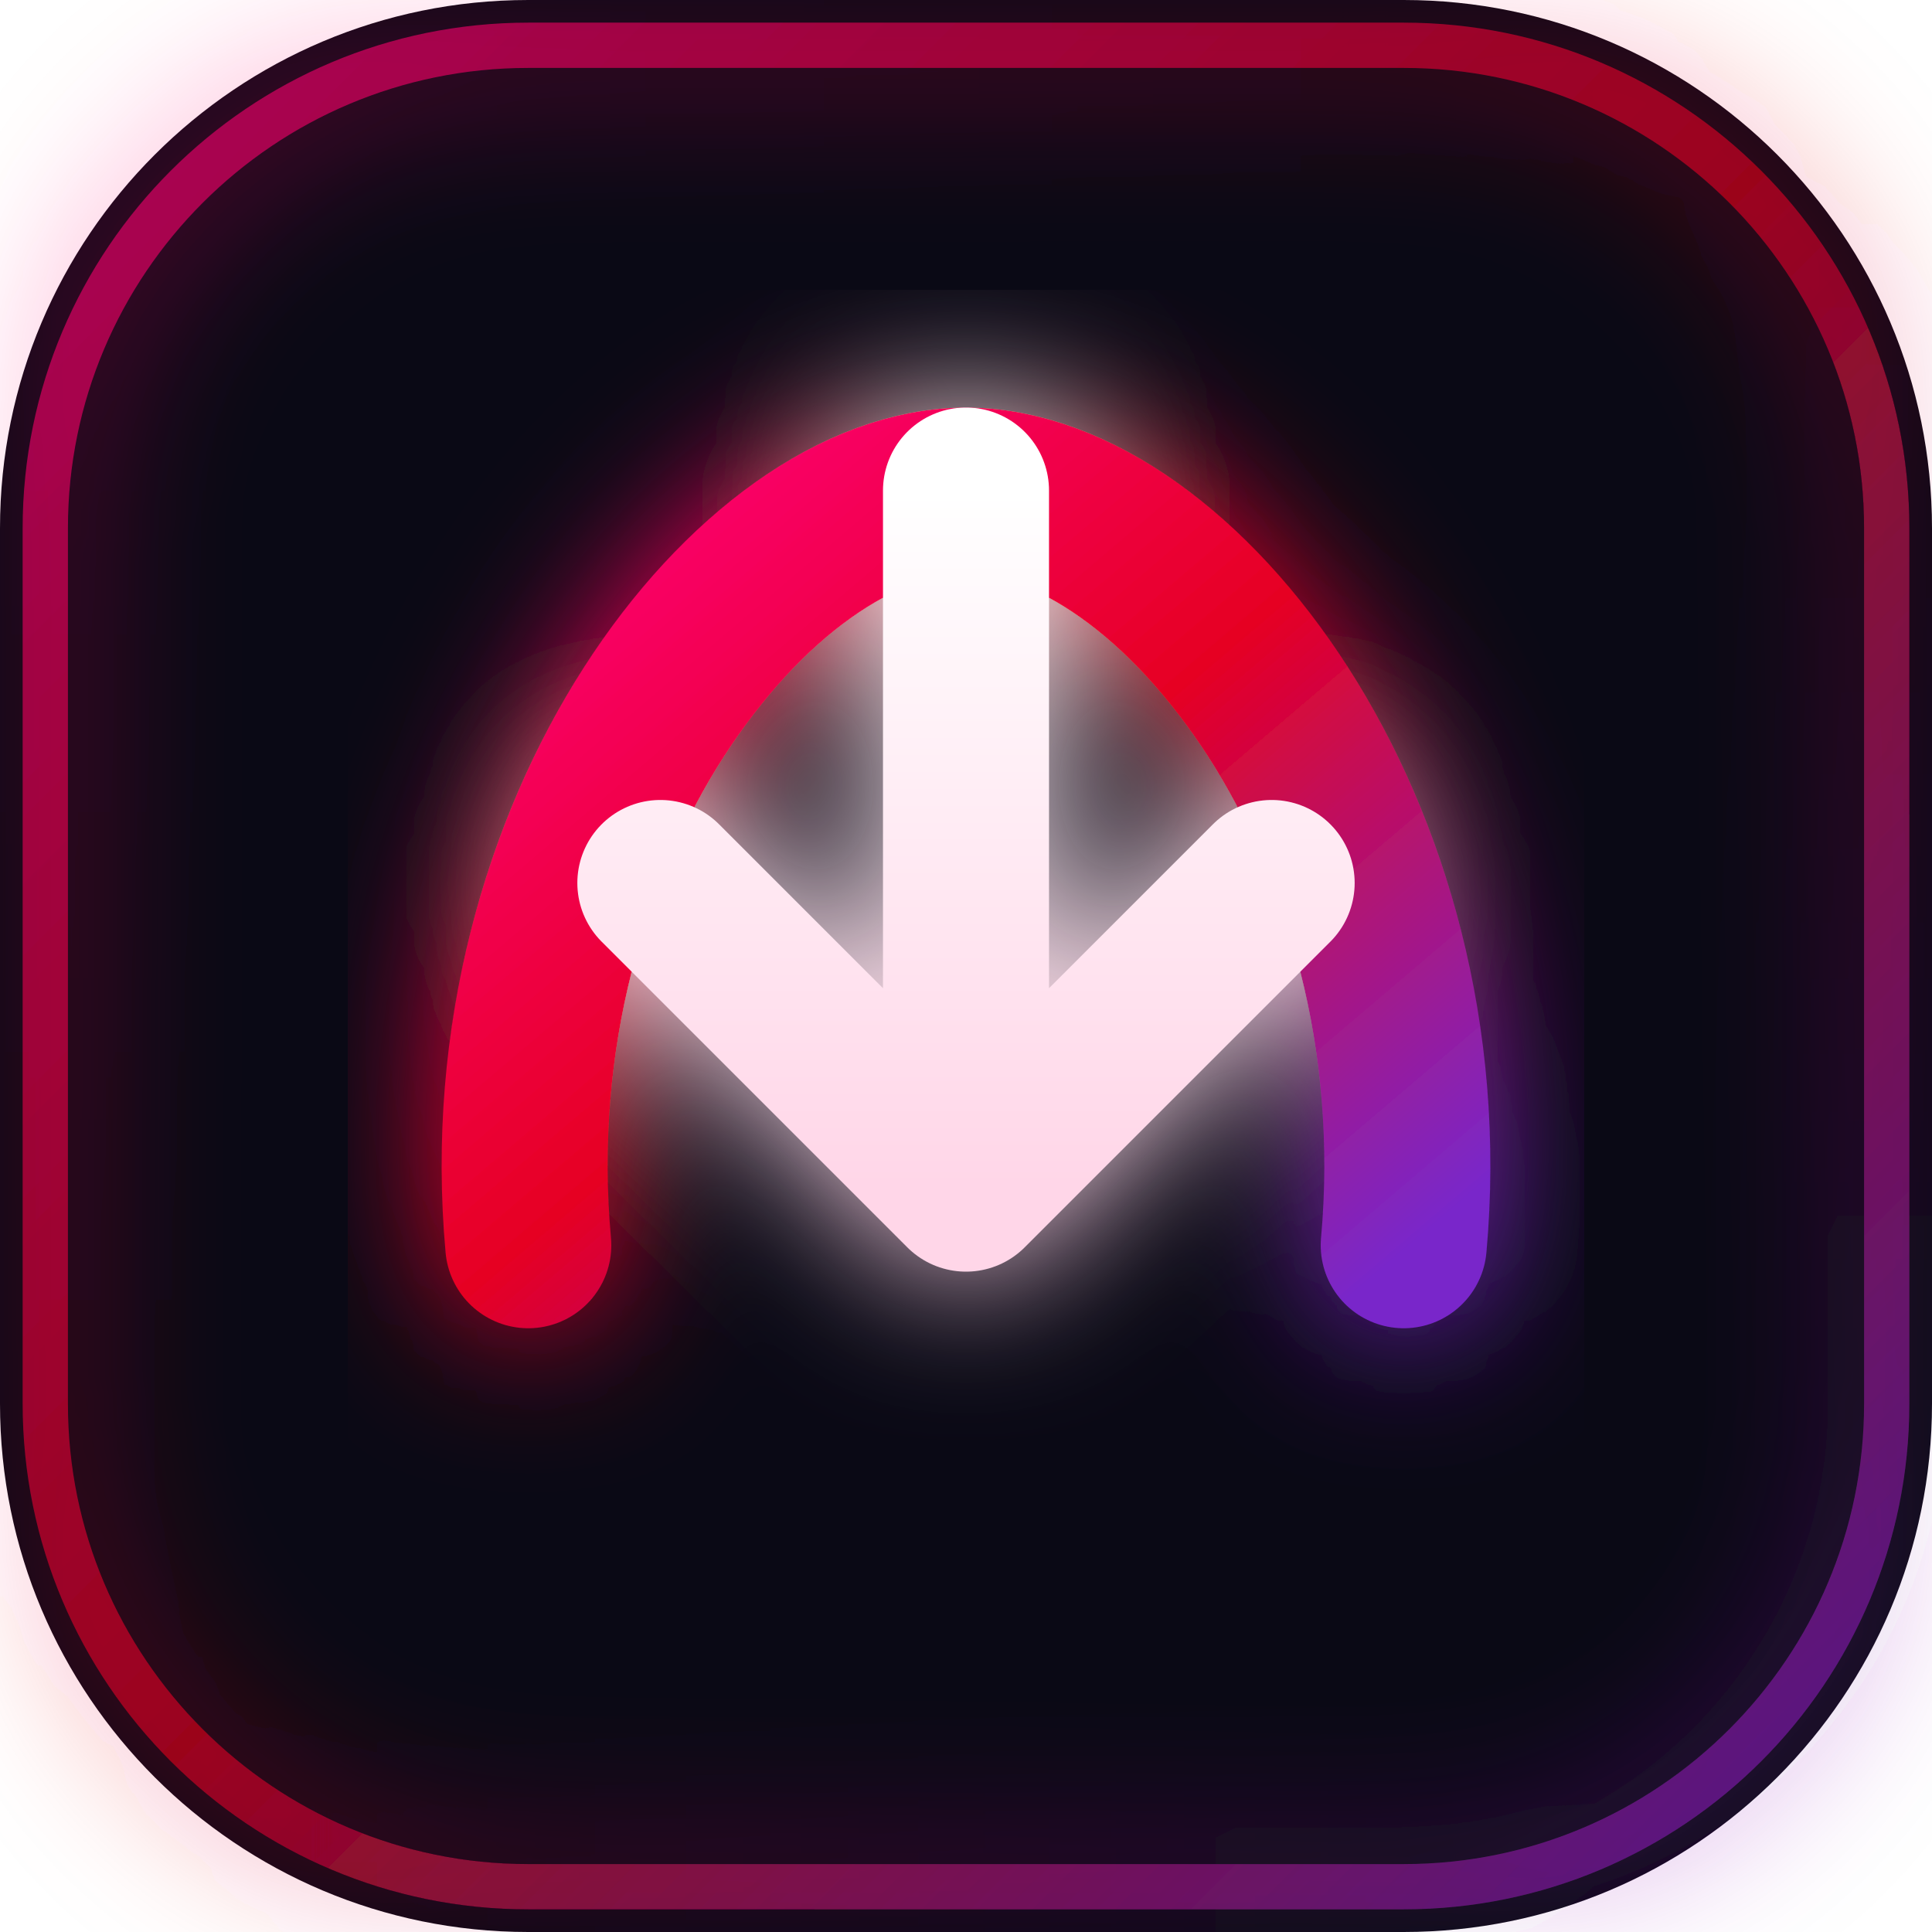
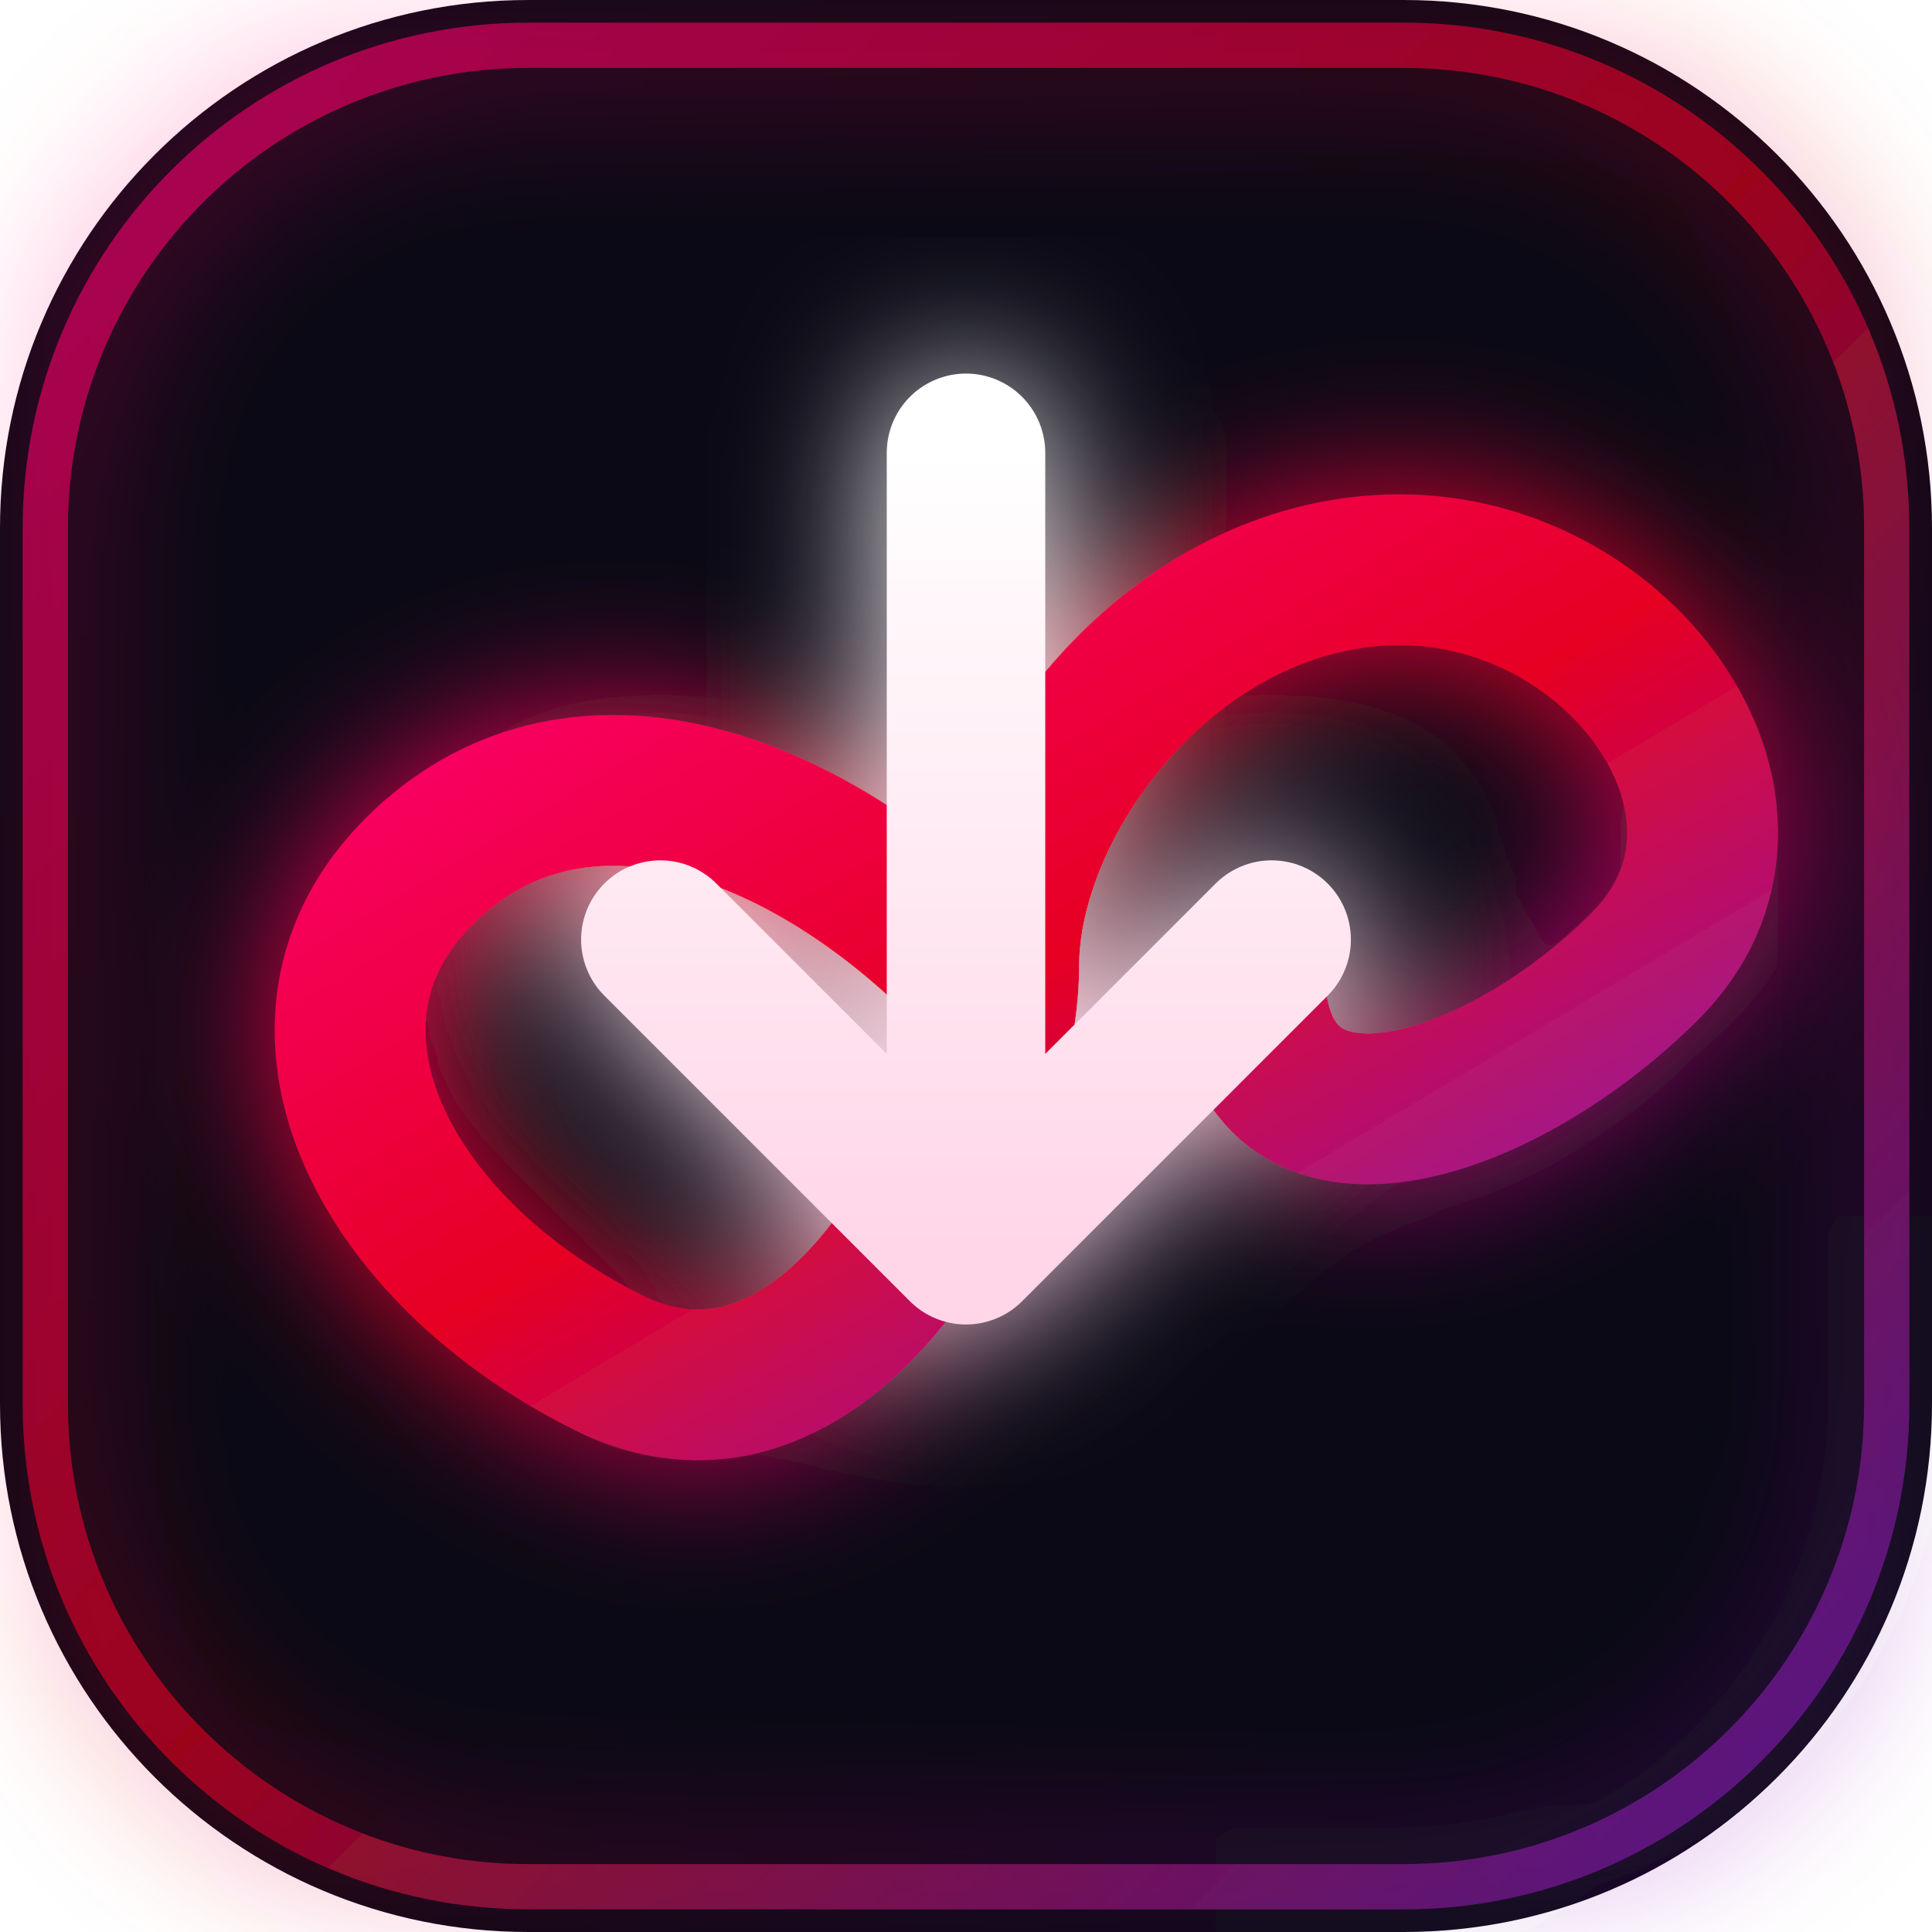
<svg xmlns="http://www.w3.org/2000/svg" width="512" height="512" viewBox="0 0 512 512" fill="none">
  <defs>
    <linearGradient id="infinityGrad" x1="0%" y1="0%" x2="100%" y2="100%">
      <stop offset="0%" stop-color="#FF007A" />
      <stop offset="50%" stop-color="#E60023" />
      <stop offset="100%" stop-color="#7928CA" />
    </linearGradient>
    <linearGradient id="arrowGrad" x1="0%" y1="0%" x2="0%" y2="100%">
      <stop offset="0%" stop-color="#FFFFFF" />
      <stop offset="100%" stop-color="#FFD6E8" />
    </linearGradient>
    <filter id="neonGlow" x="-20%" y="-20%" width="140%" height="140%">
      <feGaussianBlur stdDeviation="20" result="blur" />
      <feComposite in="SourceGraphic" in2="blur" operator="over" />
    </filter>
  </defs>
  <rect width="512" height="512" rx="140" fill="#0A0915" />
  <rect x="12" y="12" width="488" height="488" rx="128" stroke="url(#infinityGrad)" stroke-width="12" stroke-opacity="0.6" fill="none" filter="url(#neonGlow)" />
  <g filter="url(#neonGlow)">
-     <path d="M140 330 C130 220, 200 130, 256 130 C312 130, 382 220, 372 330" stroke="url(#infinityGrad)" stroke-width="44" stroke-linecap="round" fill="none" />
-     <path d="M256 130 V315 M175 234 L256 315 L337 234" stroke="url(#arrowGrad)" stroke-width="44" stroke-linecap="round" stroke-linejoin="round" fill="none" />
-     <path d="M140 395 H372" stroke="url(#arrowGrad)" stroke-width="40" stroke-linecap="round" />
+     <path d="M256 256 c-45-45 -105-65 -145-25 s-10 100 50 130 s105-60 105-105 c0-45 45-105 105-105 s105 65 65 105 s-105 60-105 0" stroke="url(#infinityGrad)" stroke-width="40" stroke-linecap="round" fill="none" />
+     <path d="M256 120 V330 M175 249 L256 330 L337 249" stroke="url(#arrowGrad)" stroke-width="42" stroke-linecap="round" stroke-linejoin="round" fill="none" />
+     <path d="M140 405 H372" stroke="url(#arrowGrad)" stroke-width="38" stroke-linecap="round" />
  </g>
</svg>
